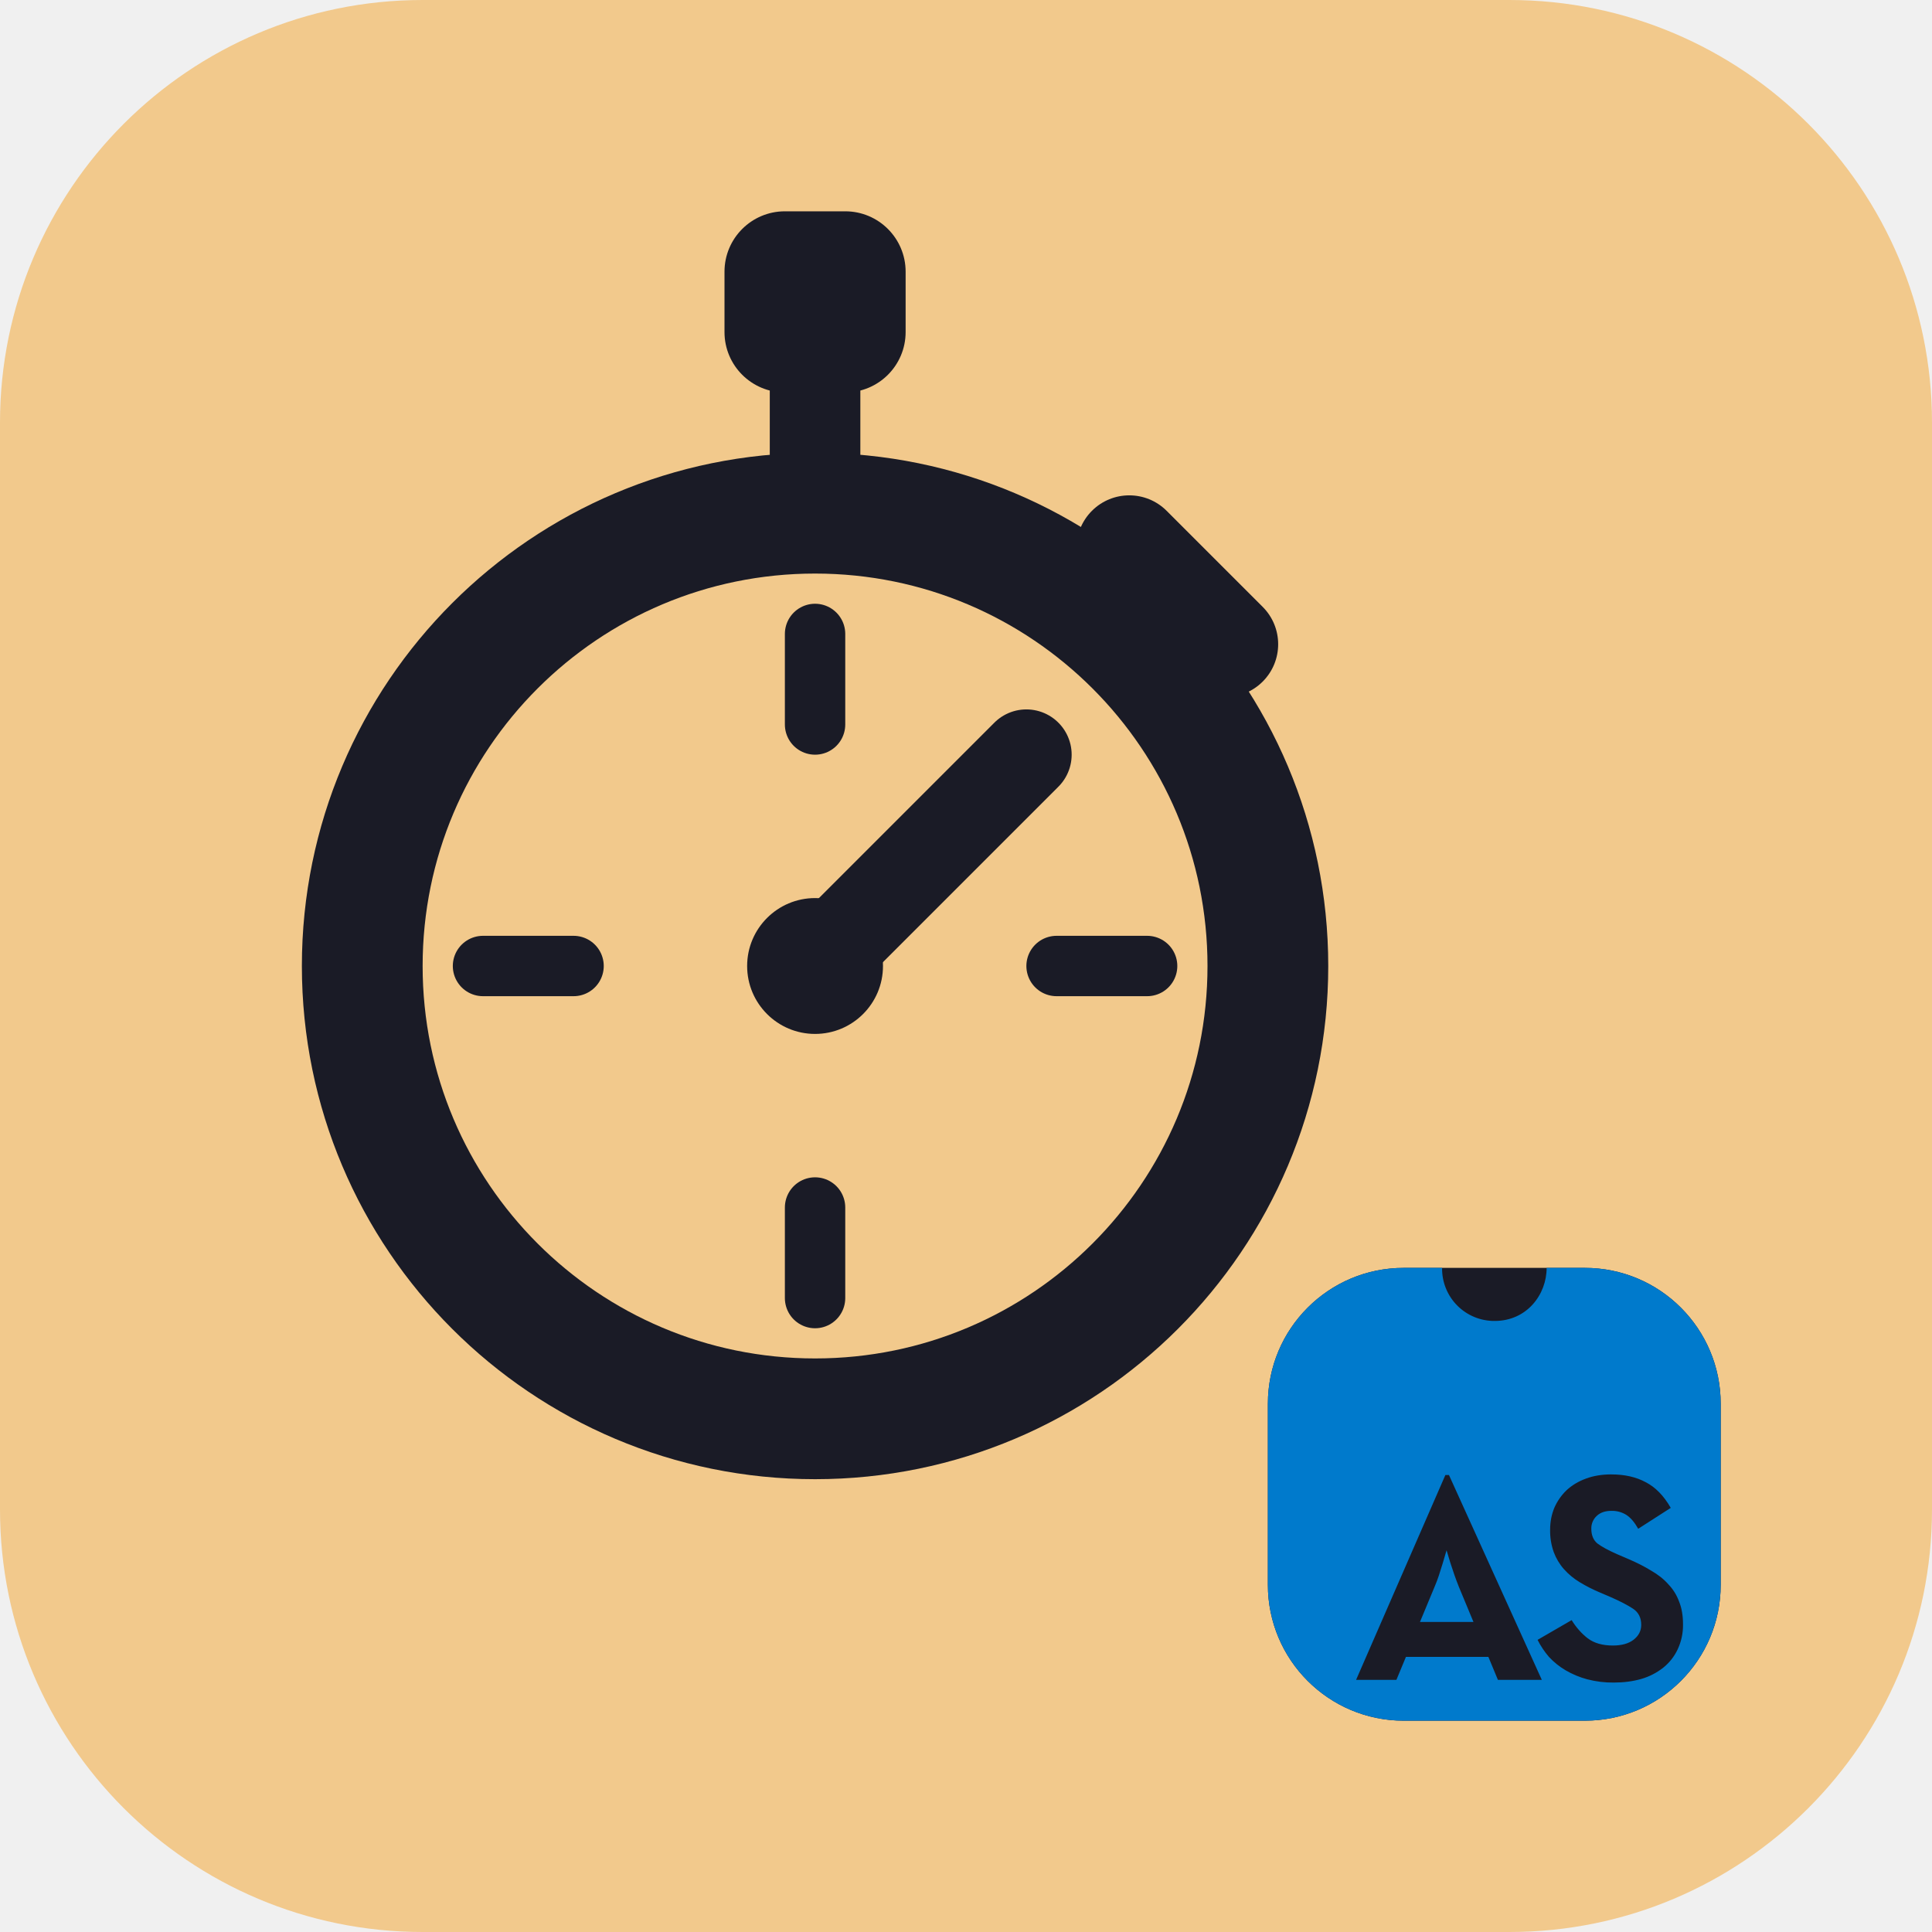
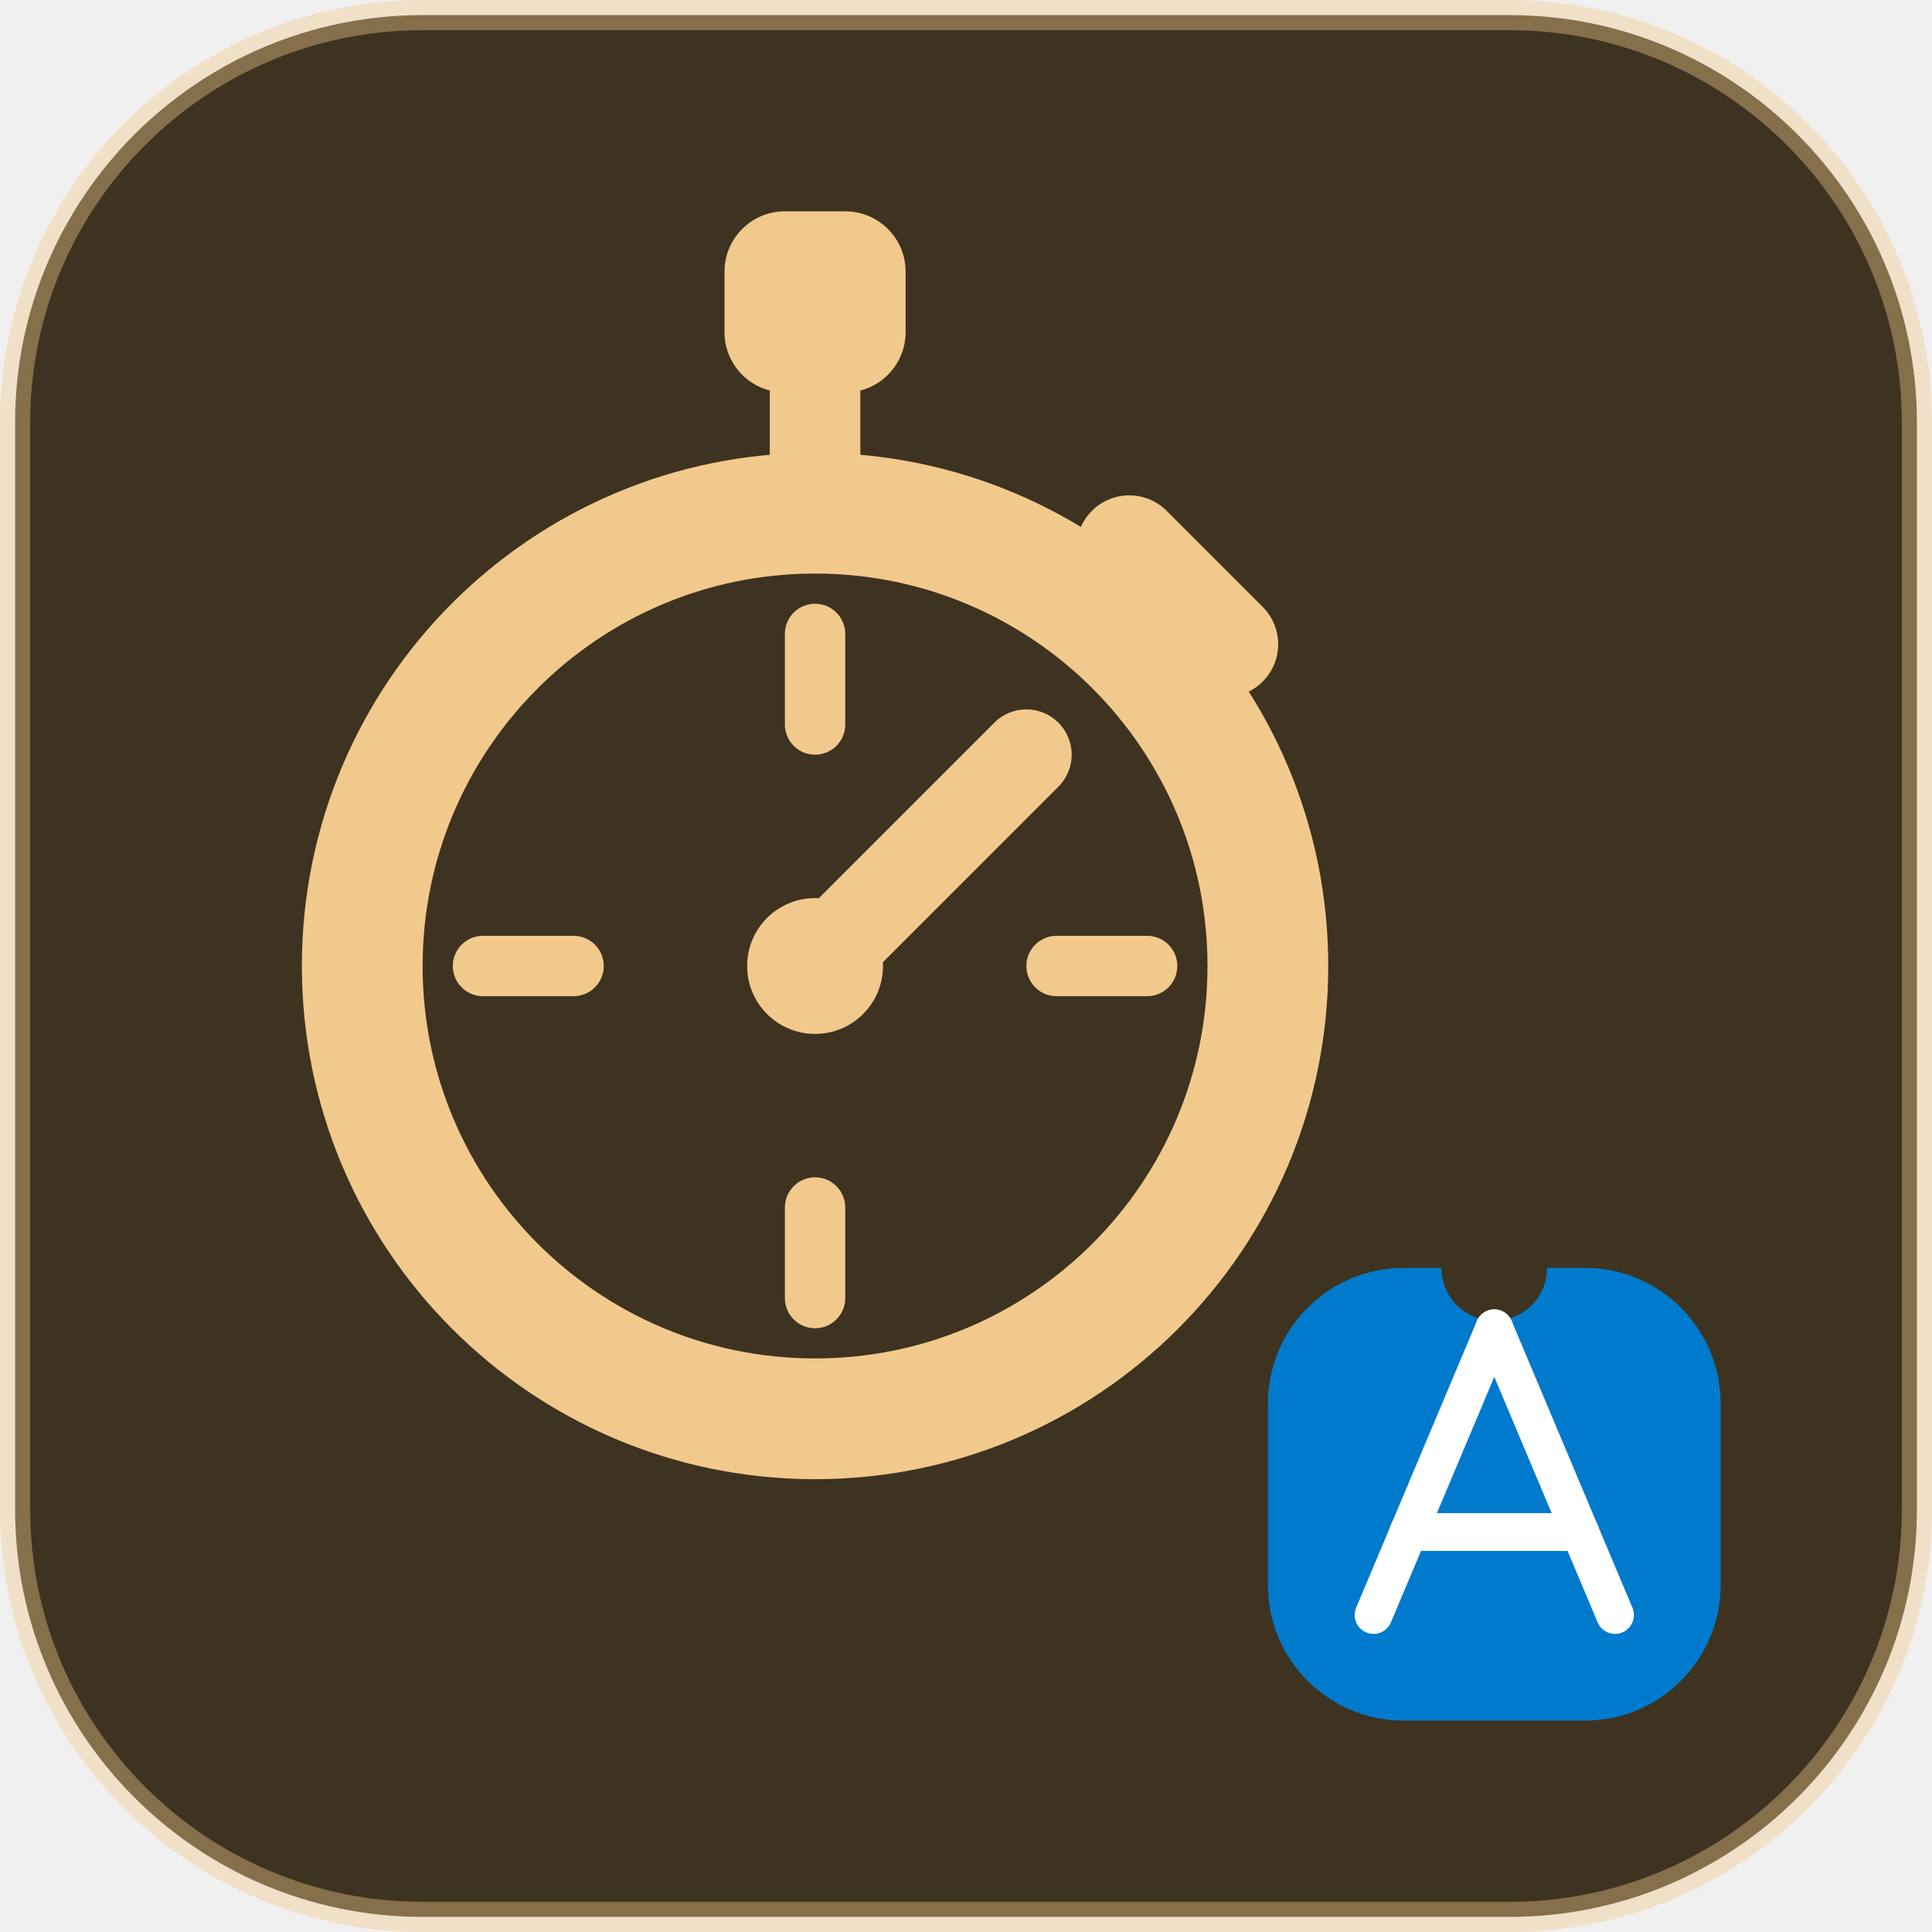
<svg xmlns="http://www.w3.org/2000/svg" viewBox="0 0 128 128" role="img" aria-label="Stopwatch, AssemblyScript">
-   <rect width="128" height="128" rx="28" fill="#f2c98c" />
-   <g fill="#1a1b26">
+   <rect x="1" y="1" width="126" height="126" rx="27" fill="#3d3320" stroke="#f2c98c" stroke-opacity="0.4" stroke-width="2" />
+   <g fill="#f2c98c">
    <rect x="48" y="14" width="12" height="12" rx="4" />
    <rect x="51" y="24" width="6" height="8" />
    <rect x="70" y="36" width="16" height="7" rx="3.5" transform="rotate(45 78 39.5)" />
  </g>
-   <circle cx="54" cy="64" r="30" fill="none" stroke="#1a1b26" stroke-width="8" />
-   <g stroke="#1a1b26" stroke-width="4" stroke-linecap="round">
+   <circle cx="54" cy="64" r="30" fill="none" stroke="#f2c98c" stroke-width="8" />
+   <g stroke="#f2c98c" stroke-width="4" stroke-linecap="round">
    <line x1="54" y1="42" x2="54" y2="48" />
    <line x1="76" y1="64" x2="70" y2="64" />
    <line x1="32" y1="64" x2="38" y2="64" />
    <line x1="54" y1="86" x2="54" y2="80" />
  </g>
-   <line x1="54" y1="64" x2="68" y2="50" stroke="#1a1b26" stroke-width="6" stroke-linecap="round" />
-   <circle cx="54" cy="64" r="4.5" fill="#1a1b26" />
-   <defs>
-     <clipPath id="chip">
-       <rect x="84" y="84" width="30" height="30" rx="9" />
-     </clipPath>
-   </defs>
-   <g clip-path="url(#chip)">
-     <rect x="84" y="84" width="30" height="30" fill="#1a1b26" />
-     <path transform="translate(84 84) scale(1.25)" fill="#007acc" d="M0 0v24h24V0h-9.225c0 1.406-1.04 2.813-2.756 2.813A2.766 2.766 0 019.234 0zm18.204 10.947c.707 0 1.314.137 1.82.412.517.264.96.717 1.33 1.361l-1.726 1.108c-.19-.338-.395-.58-.617-.728a1.422 1.422 0 00-.807-.222c-.327 0-.586.09-.776.27a.896.896 0 00-.285.68c0 .337.106.596.317.775.222.17.57.36 1.045.57l.554.238c.474.2.891.411 1.25.633.37.21.675.453.918.728.253.264.443.57.57.918.137.337.206.738.206 1.203a3 3 0 01-.285 1.33c-.18.38-.433.701-.76.965a3.419 3.419 0 01-1.171.601c-.443.127-.929.19-1.456.19a5.31 5.31 0 01-1.41-.174 4.624 4.624 0 01-1.139-.475 3.922 3.922 0 01-.886-.712 4.48 4.48 0 01-.602-.902L16.1 18.67c.242.39.527.712.855.966.337.253.78.38 1.33.38.463 0 .827-.1 1.091-.301.275-.211.412-.475.412-.792 0-.38-.143-.664-.428-.854-.285-.19-.68-.396-1.187-.618l-.554-.237a8.12 8.12 0 01-1.092-.554 3.64 3.64 0 01-.839-.696 2.887 2.887 0 01-.538-.903 3.375 3.375 0 01-.19-1.187c0-.411.074-.796.222-1.155a2.91 2.91 0 01.649-.934c.285-.264.628-.47 1.029-.617.4-.148.849-.222 1.345-.222zm-8.796.032h.19l4.922 10.858h-2.327l-.506-1.219H7.318l-.506 1.219H4.675zm.063 3.988a22.21 22.21 0 01-.206.697l-.205.649a6.979 6.979 0 01-.222.585l-.776 1.868h2.834l-.776-1.868a15.492 15.492 0 01-.237-.633 23.741 23.741 0 01-.412-1.298z" />
+   <line x1="54" y1="64" x2="68" y2="50" stroke="#f2c98c" stroke-width="6" stroke-linecap="round" />
+   <circle cx="54" cy="64" r="4.5" fill="#f2c98c" />
+   <path fill="#007acc" d="M93 84 L95.5 84 A3.5 3.5 0 0 0 102.5 84 L105 84 A9 9 0 0 1 114 93 L114 105 A9 9 0 0 1 105 114 L93 114 A9 9 0 0 1 84 105 L84 93 A9 9 0 0 1 93 84 Z" />
+   <g fill="none" stroke="#ffffff" stroke-width="2.5" stroke-linecap="round" stroke-linejoin="round">
+     <path d="M99 88 L91 107" />
+     <path d="M99 88 L107 107" />
+     <path d="M93.3 101.5 L104.7 101.5" />
  </g>
</svg>
